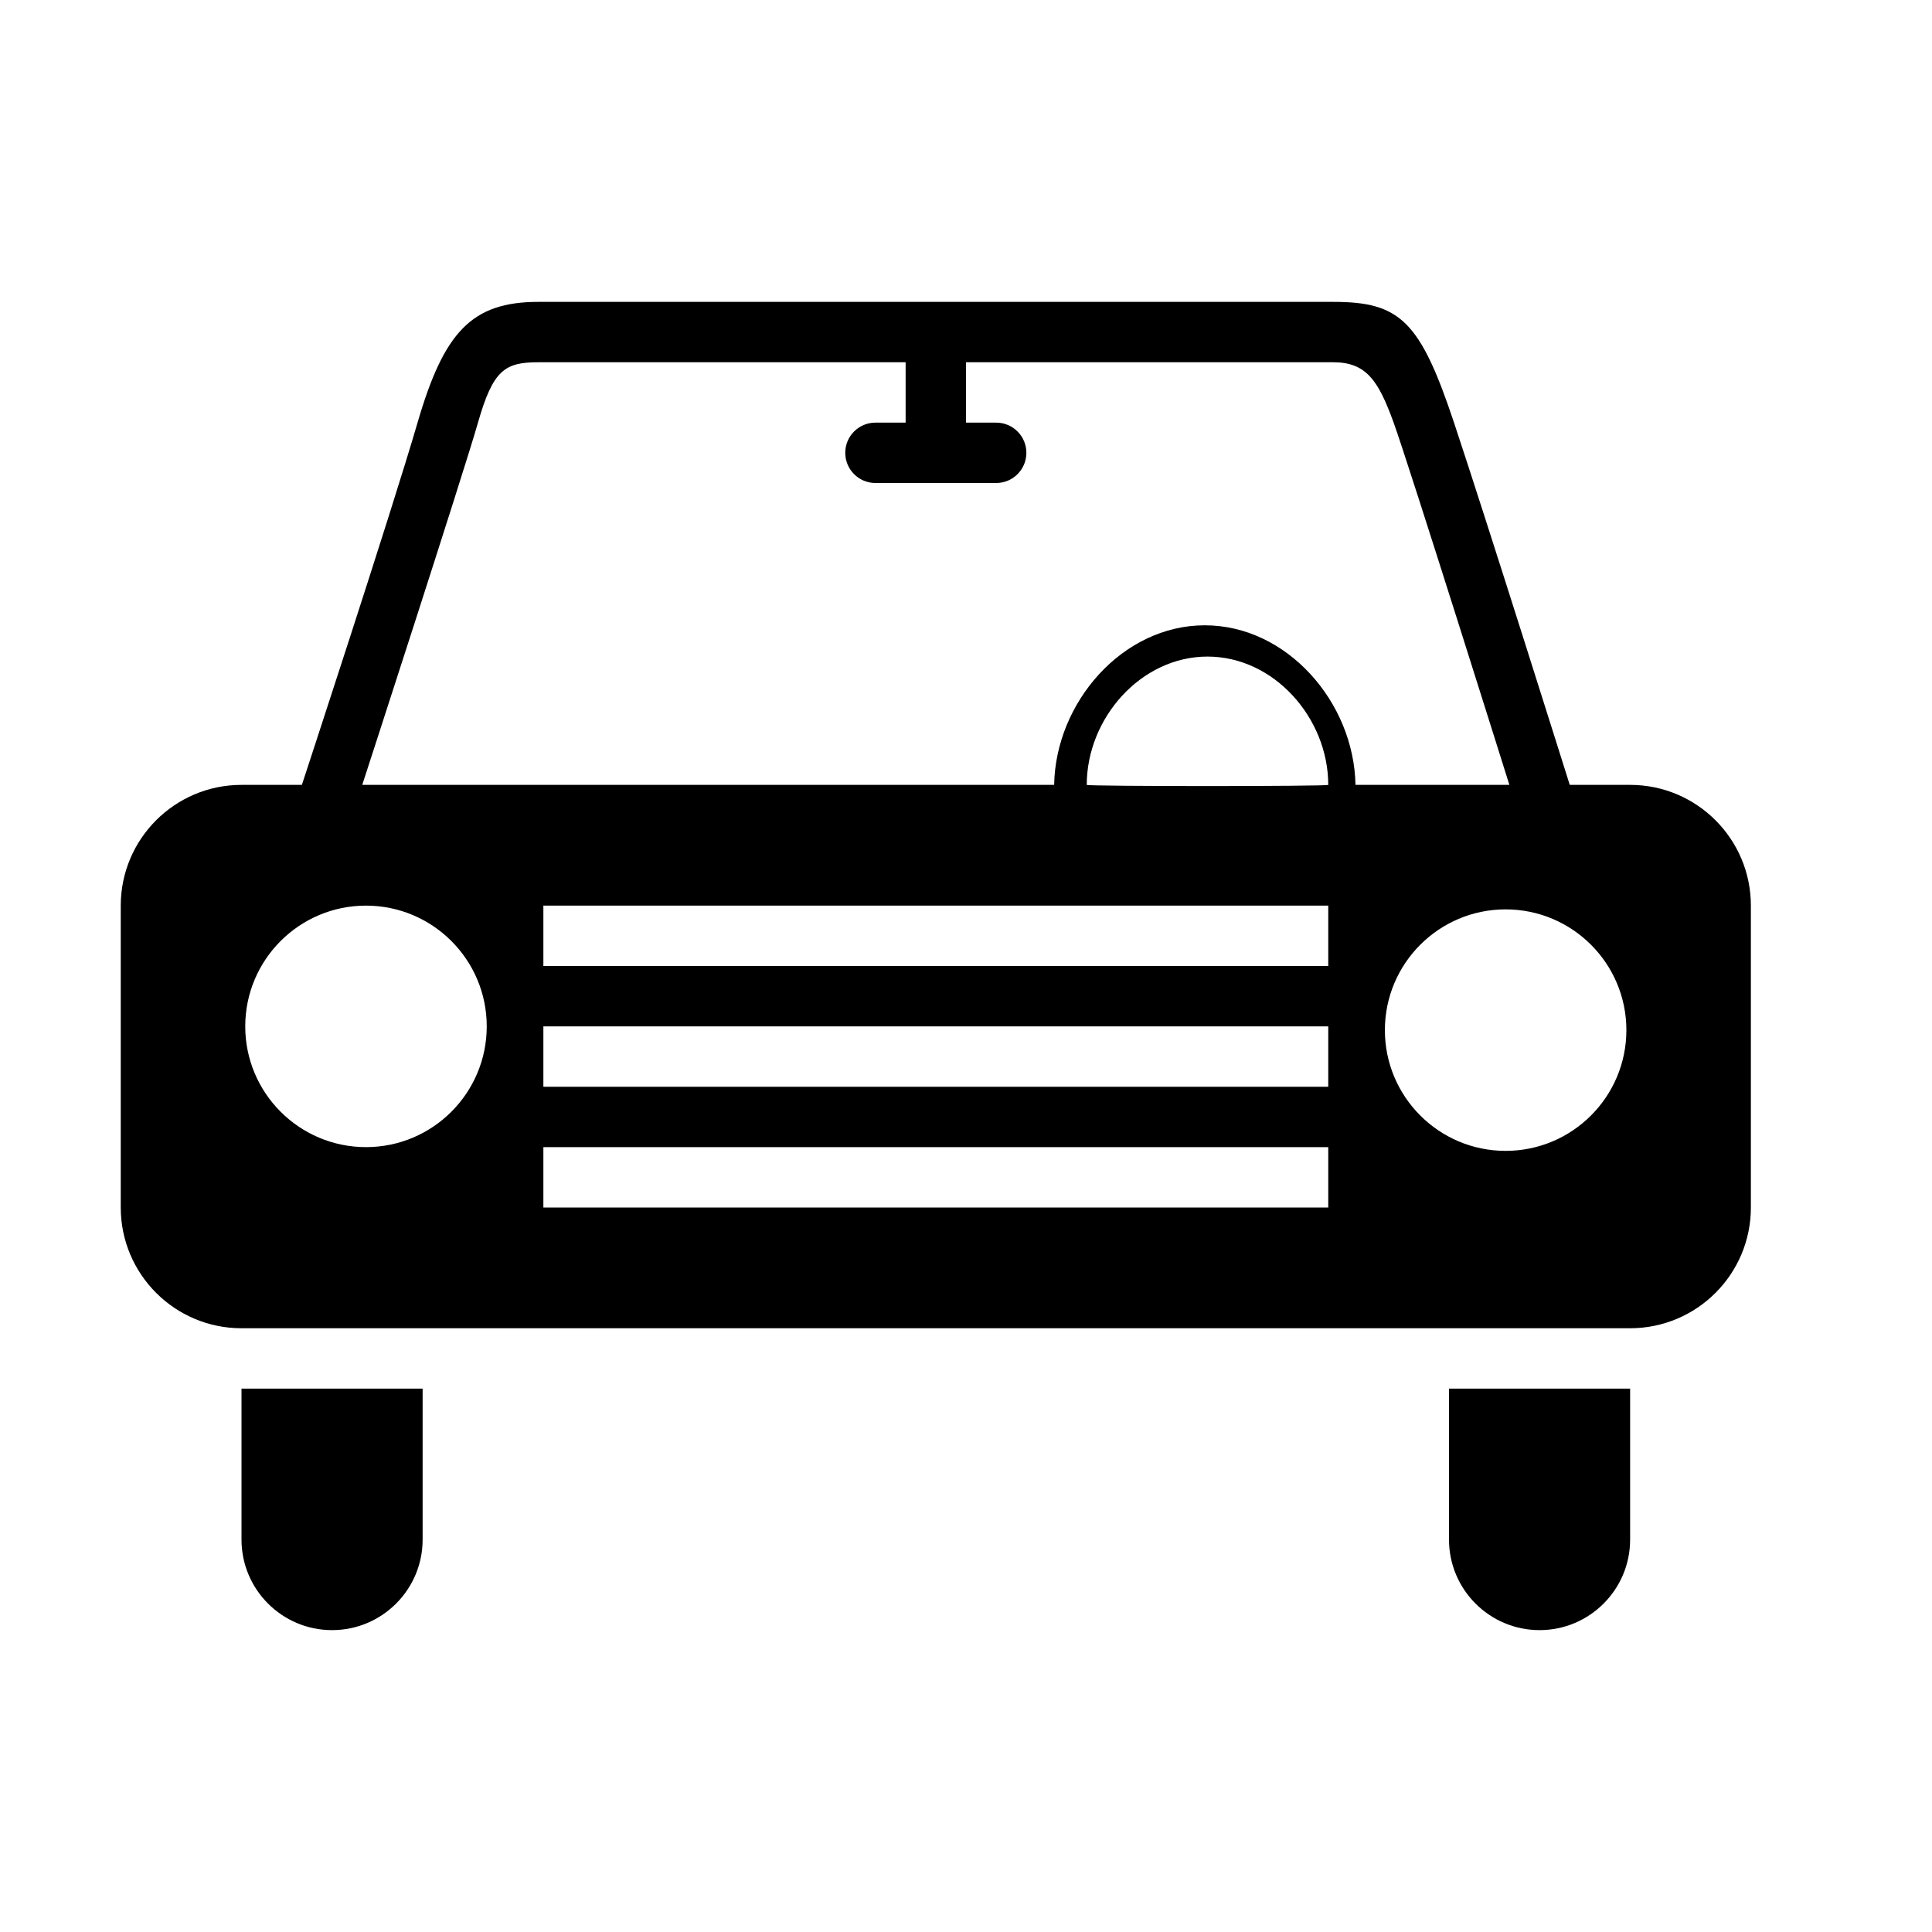
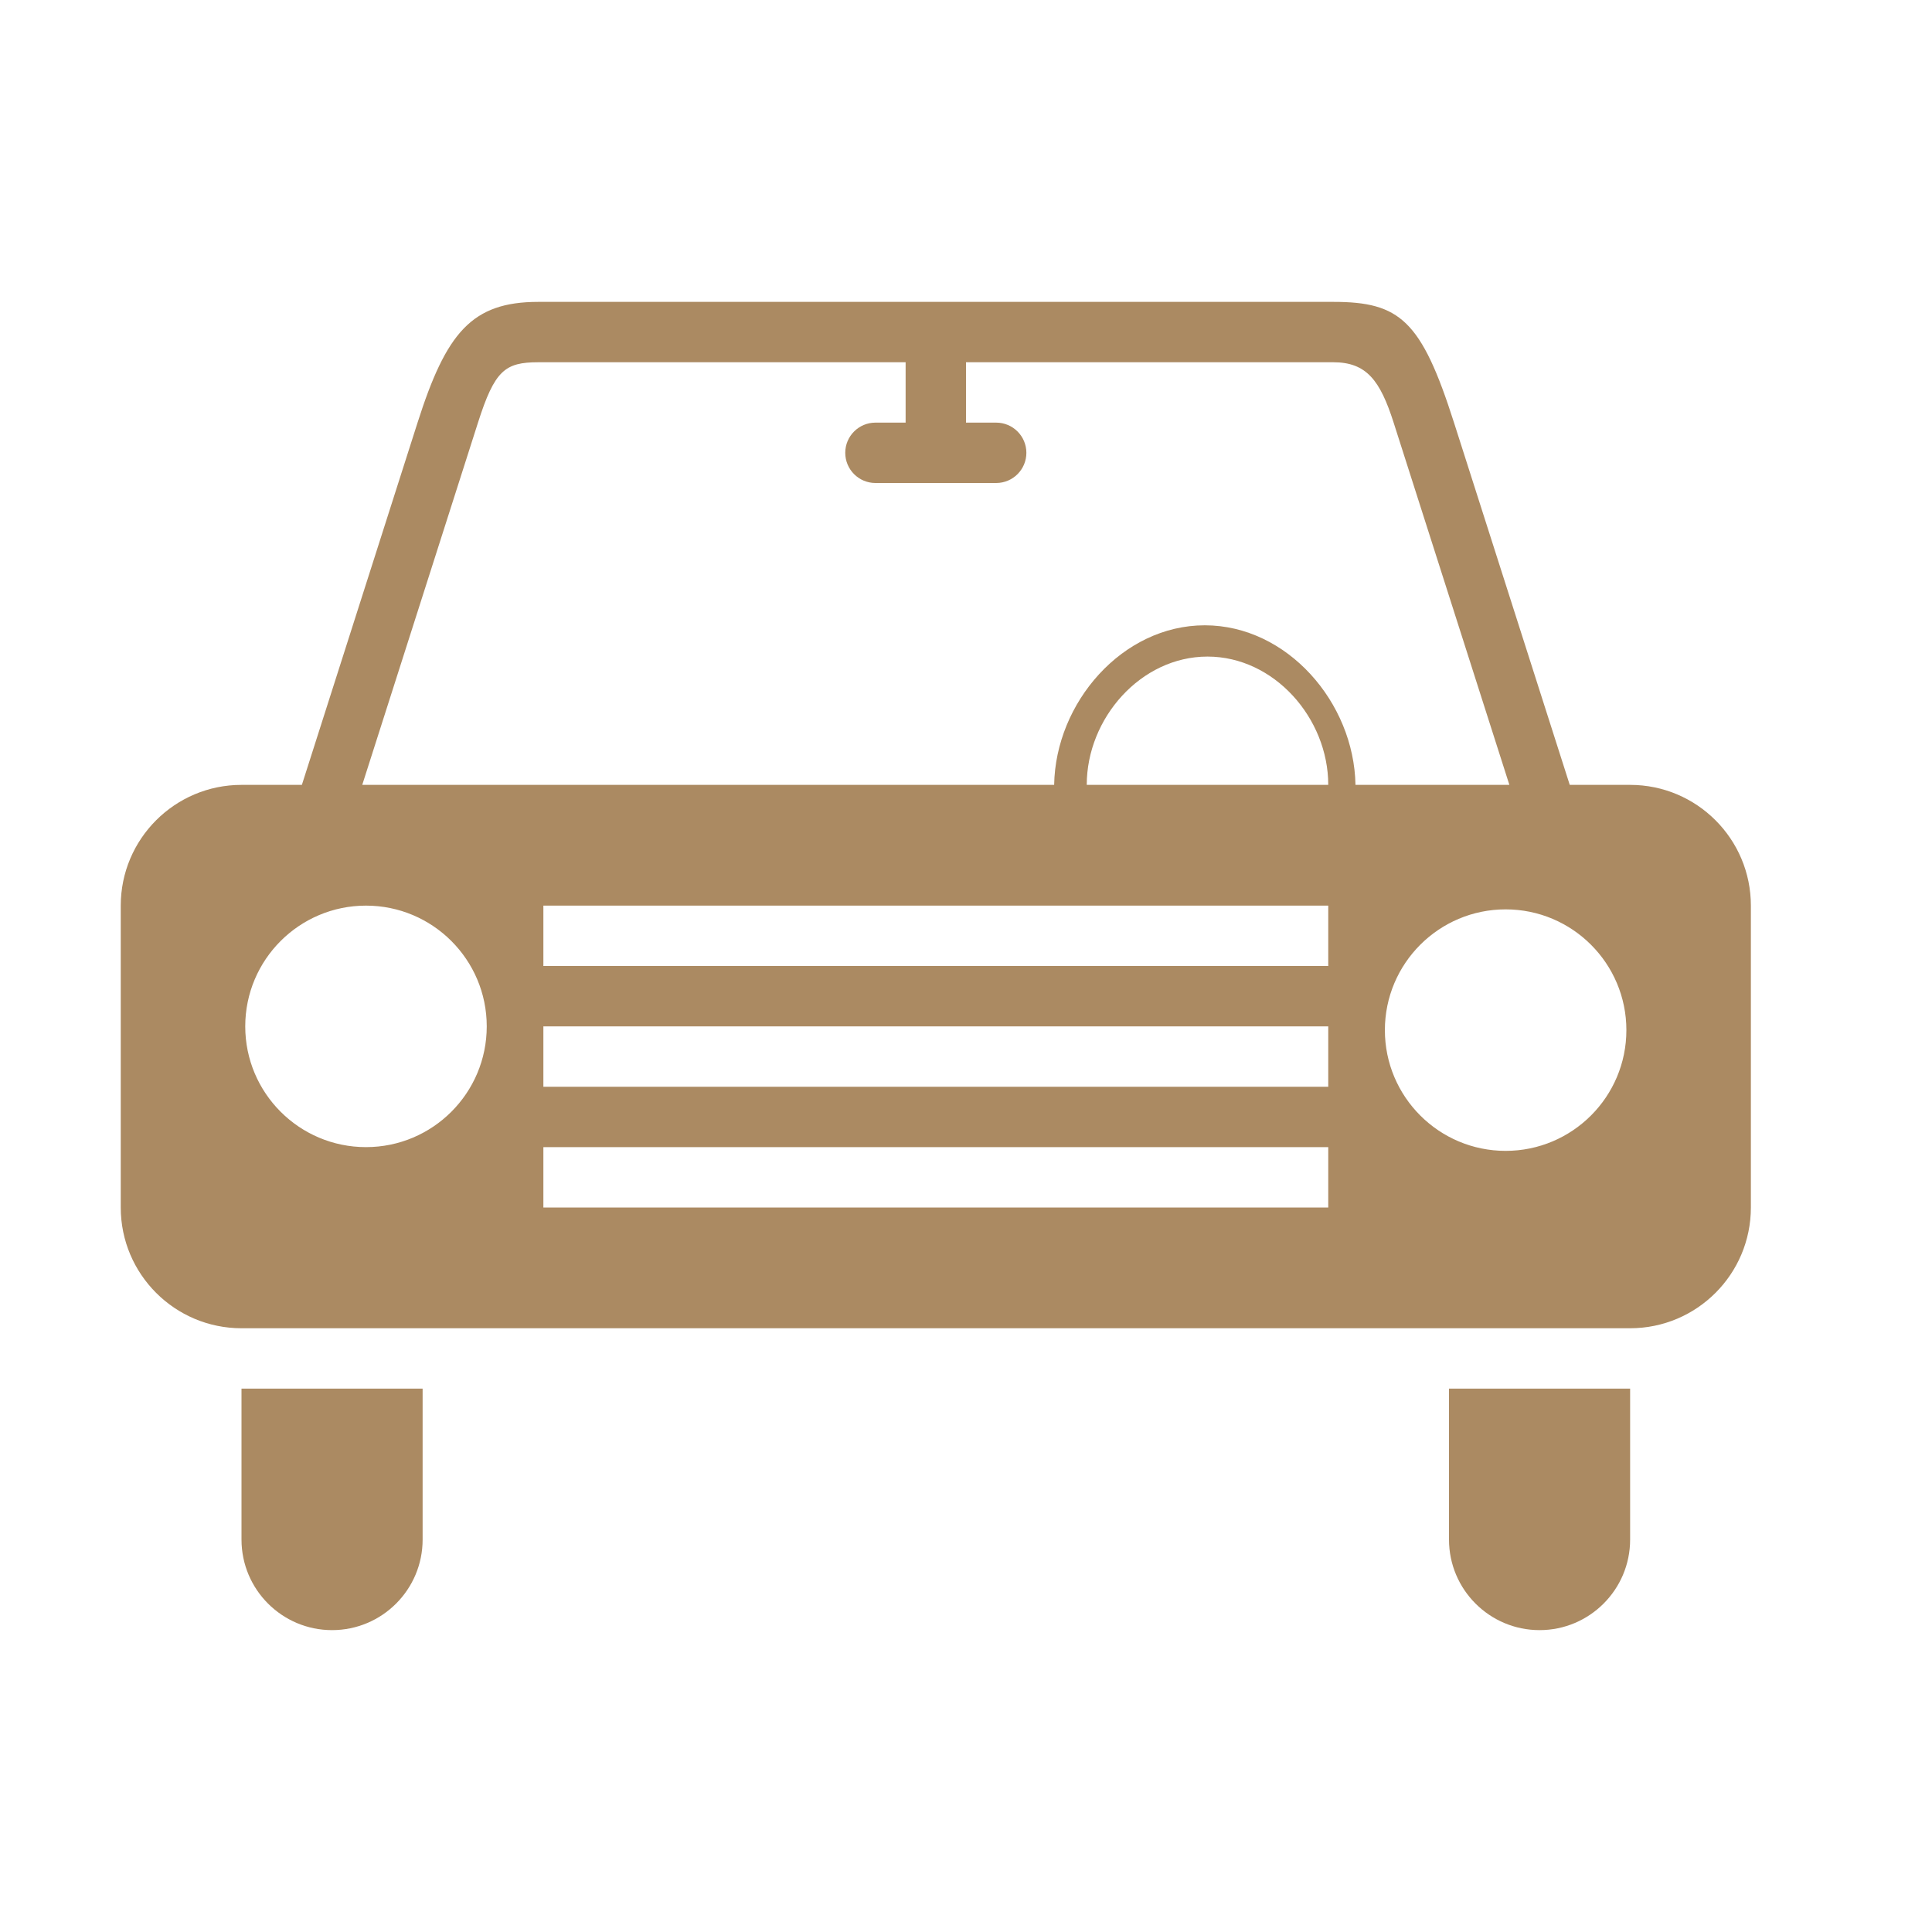
- <svg xmlns="http://www.w3.org/2000/svg" fill="#000000" width="800px" height="800px" viewBox="0 0 32 32" version="1.1">
-   <path d="M27 22h-23c-1.104 0-2-0.896-2-2v-5c0-1.104 0.896-2 2-2h1c0 0 1.479-4.5 1.916-6s0.896-2 2.001-2h13.166c1.104 0 1.438 0.312 2 2s1.917 6 1.917 6h1c1.104 0 2 0.896 2 2v5c0 1.104-0.896 2-2 2zM9 20h13v-1h-13v1zM22 13c0-1.104-0.896-2.125-2-2.125s-2 1.021-2 2.125c0 0.026 4 0.026 4 0zM9 18h13v-1h-13v1zM9 16h13v-1h-13v1zM4.062 17c0 1.104 0.896 2 2 2s2-0.896 2-2-0.896-2-2-2-2 0.896-2 2zM23.083 7c-0.25-0.688-0.447-1-1-1h-6.083v1h0.5c0.276 0 0.5 0.224 0.5 0.5s-0.224 0.5-0.5 0.5h-2c-0.276 0-0.5-0.224-0.5-0.5s0.224-0.5 0.5-0.5h0.5v-1h-6.083c-0.553 0-0.751 0.125-1 1-0.251 0.875-1.917 6-1.917 6h11.46c0.023-1.364 1.13-2.643 2.495-2.643s2.472 1.278 2.496 2.643h2.549c0 0-1.667-5.312-1.917-6zM24.938 15.062c-1.104 0-2 0.896-2 2s0.896 2 2 2 2-0.896 2-2-0.896-2-2-2zM7 25.5c0 0.828-0.672 1.5-1.5 1.5s-1.5-0.672-1.5-1.5v-2.5h3v2.5zM27 25.5c0 0.828-0.672 1.5-1.5 1.5s-1.5-0.672-1.5-1.5v-2.5h3v2.5z" />
+ <svg xmlns="http://www.w3.org/2000/svg" fill="#000000" width="800px" height="800px" viewBox="0 0 32 32" version="1.1" id="svg1">
+   <defs id="defs1" />
+   <path d="M 27,22 H 4 C 2.896,22 2,21.104 2,20 V 15 C 2,13.896 2.896,13 4,13 H 5 L 6.916,7 C 7.391,5.512 7.812,5 8.917,5 h 13.166 c 1.104,0 1.459,0.305 2,2 L 26,13 h 1 c 1.104,0 2,0.896 2,2 v 5 c 0,1.104 -0.896,2 -2,2 z M 9,20 H 22 V 19 H 9 Z m 13,-7 c 0,-1.104 -0.896,-2.125 -2,-2.125 -1.104,0 -2,1.021 -2,2.125 z M 9,18 H 22 V 17 H 9 Z M 9,16 H 22 V 15 H 9 Z m -4.938,1 c 0,1.104 0.896,2 2,2 1.104,0 2,-0.896 2,-2 0,-1.104 -0.896,-2 -2,-2 -1.104,0 -2,0.896 -2,2 z M 23.083,7 c -0.223,-0.697 -0.447,-1 -1,-1 H 16 v 1 h 0.5 C 16.776,7 17,7.224 17,7.5 17,7.776 16.776,8 16.5,8 h -2 C 14.224,8 14,7.776 14,7.5 14,7.224 14.224,7 14.5,7 H 15 V 6 H 8.917 c -0.553,0 -0.723,0.133 -1,1 L 6,13 h 11.46 c 0.023,-1.364 1.13,-2.643 2.495,-2.643 1.365,0 2.472,1.278 2.496,2.643 H 25 Z m 1.855,8.062 c -1.104,0 -2,0.896 -2,2 0,1.104 0.896,2 2,2 1.104,0 2,-0.896 2,-2 0,-1.104 -0.896,-2 -2,-2 z M 7,25.5 C 7,26.328 6.328,27 5.5,27 4.672,27 4,26.328 4,25.5 V 23 h 3 z m 20,0 C 27,26.328 26.328,27 25.5,27 24.672,27 24,26.328 24,25.5 V 23 h 3 z" id="path1" style="fill:#ab8a62;fill-opacity:1;stroke:none;stroke-width:0.08;stroke-dasharray:none;stroke-opacity:1" />
</svg>
